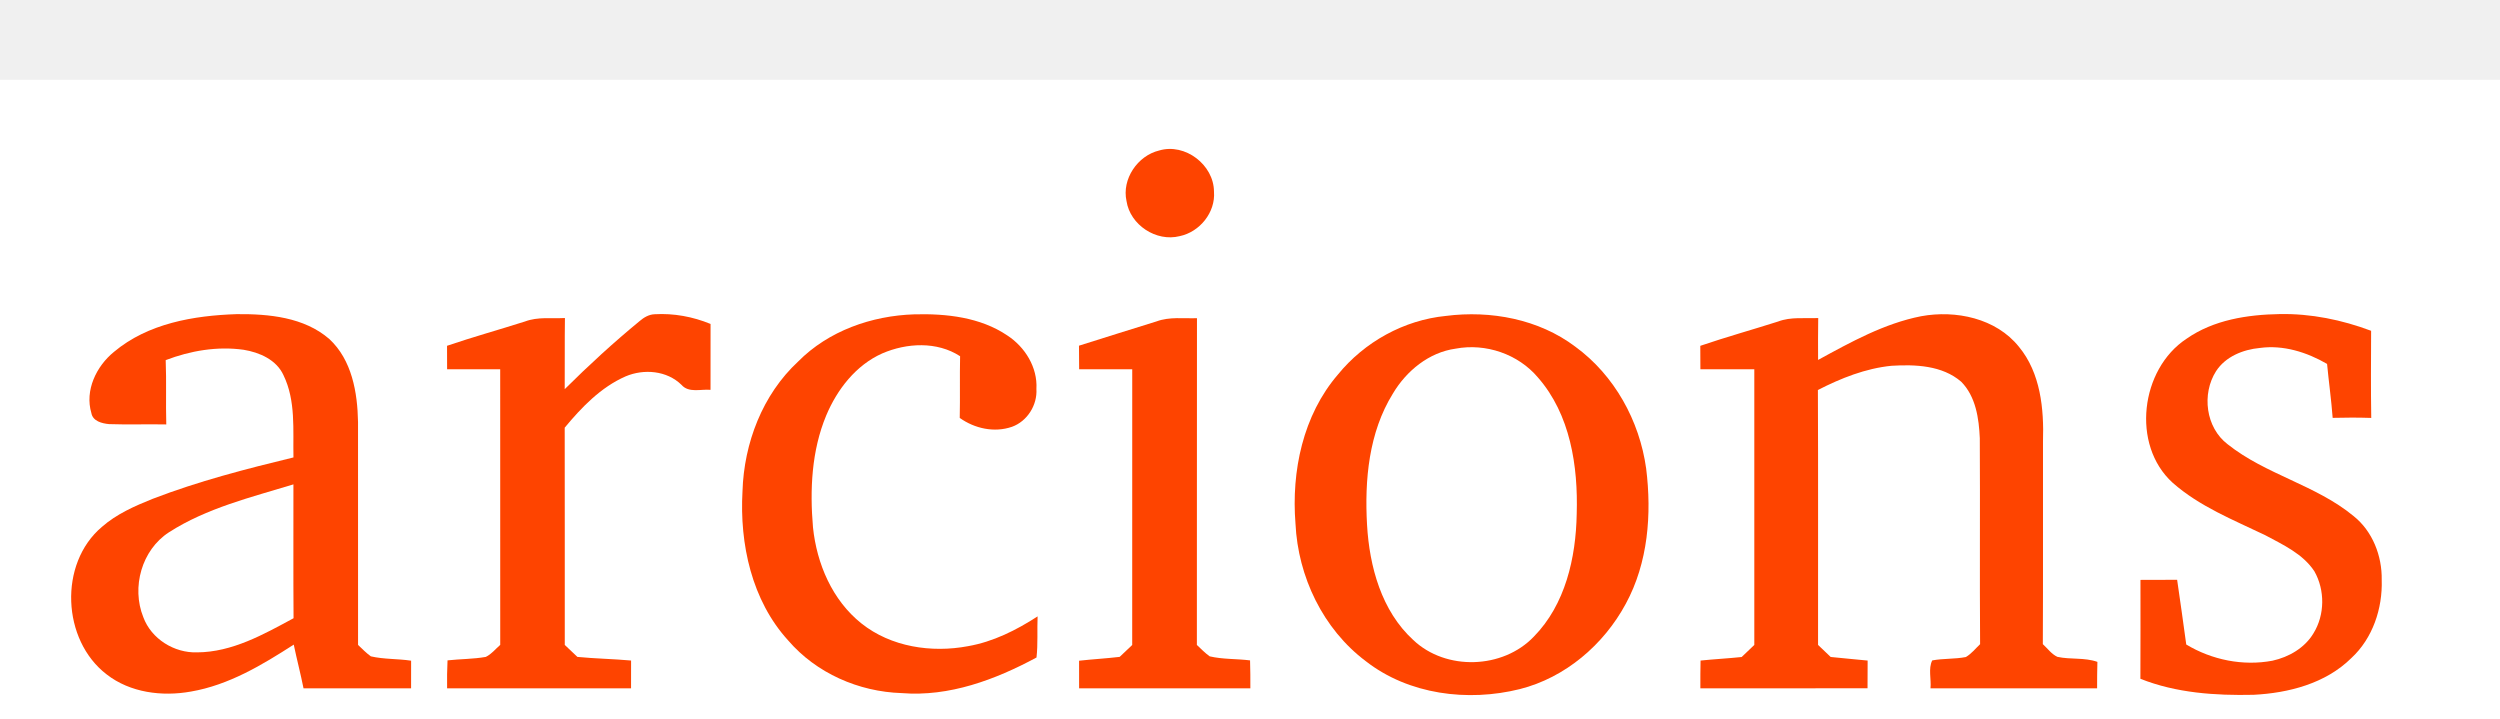
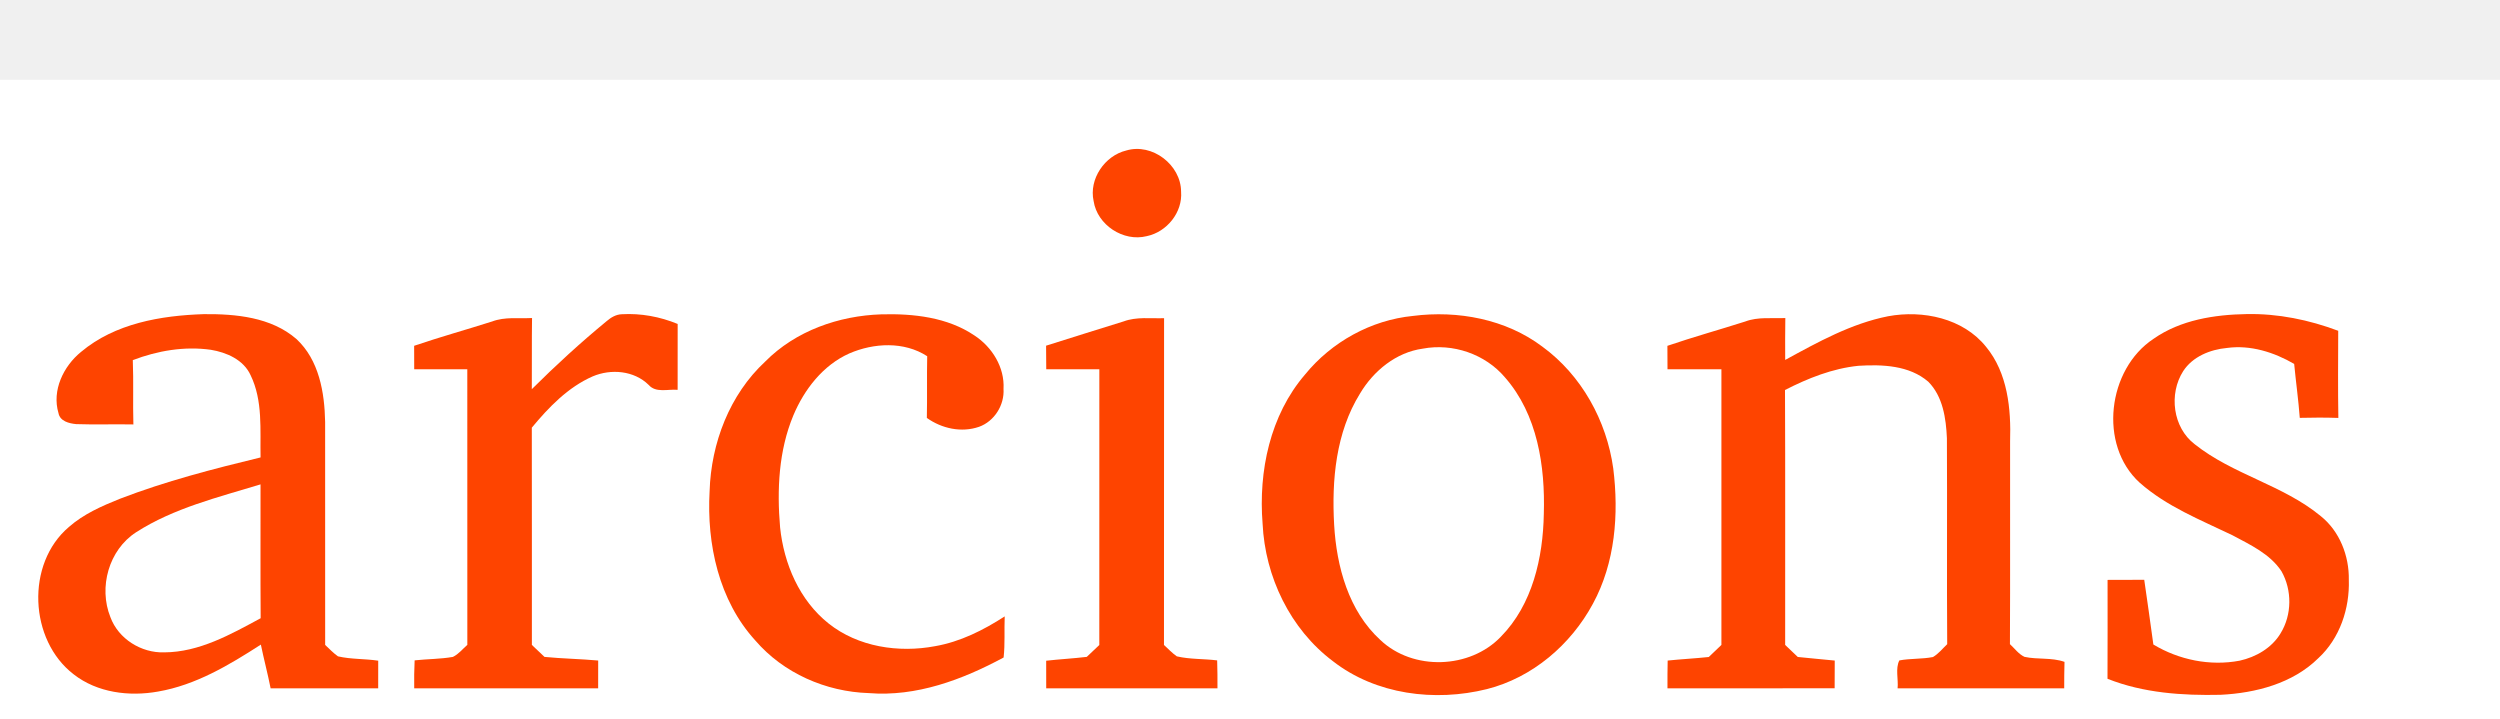
- <svg xmlns="http://www.w3.org/2000/svg" width="800pt" height="230pt" viewBox="30 0 760 170" version="1.1">
+ <svg xmlns="http://www.w3.org/2000/svg" width="800pt" height="230pt" viewBox="40 0 760 170" version="1.1">
  <path fill="#ffffff" d=" M 0.00 0.00 L 800.00 0.00 L 800.00 230.00 L 0.00 230.00 L 0.00 0.00 Z" />
  <path fill="#fe4400" d=" M 382.39 21.50 C 390.26 19.16 399.00 25.85 399.05 33.99 C 399.56 40.30 394.73 46.27 388.61 47.54 C 381.50 49.34 373.56 44.14 372.46 36.87 C 370.99 30.18 375.83 23.08 382.39 21.50 Z" />
  <path fill="#fe4400" d=" M 64.66 82.71 C 74.97 74.06 88.90 71.67 101.96 71.25 C 111.70 71.16 122.43 72.16 130.10 78.80 C 136.99 85.17 138.68 95.06 138.84 104.03 C 138.87 126.62 138.86 149.22 138.85 171.81 C 140.11 173.00 141.32 174.26 142.74 175.28 C 146.74 176.21 150.92 175.98 154.98 176.60 C 154.97 179.40 154.97 182.20 154.97 185.00 C 144.07 185.00 133.17 185.00 122.27 185.00 C 121.39 180.55 120.22 176.16 119.30 171.71 C 109.67 177.92 99.52 184.01 88.06 185.98 C 79.30 187.56 69.56 186.35 62.40 180.75 C 48.83 170.35 47.79 147.08 60.96 135.94 C 65.43 132.00 70.95 129.59 76.42 127.39 C 90.31 122.04 104.76 118.31 119.21 114.81 C 119.04 106.44 119.96 97.58 116.18 89.81 C 114.05 85.11 108.88 82.87 104.06 82.08 C 96.04 80.96 87.89 82.36 80.37 85.23 C 80.63 91.74 80.36 98.26 80.55 104.78 C 74.75 104.66 68.94 104.89 63.14 104.68 C 61.02 104.48 58.23 103.80 57.78 101.34 C 55.72 94.43 59.29 87.07 64.66 82.71 Z" />
  <path fill="#fe4400" d=" M 224.43 73.37 C 225.72 72.26 227.26 71.34 229.01 71.28 C 234.81 70.94 240.64 72.02 246.01 74.23 C 245.99 80.91 246.01 87.59 246.00 94.26 C 243.04 93.98 239.40 95.30 237.17 92.74 C 232.74 88.39 225.73 87.81 220.18 90.17 C 212.67 93.46 206.82 99.55 201.67 105.76 C 201.71 127.78 201.68 149.79 201.69 171.81 C 202.97 173.02 204.25 174.23 205.53 175.45 C 210.95 175.98 216.41 176.06 221.85 176.55 C 221.84 179.36 221.84 182.18 221.84 185.00 C 203.20 185.00 184.56 185.00 165.92 185.00 C 165.88 182.16 165.91 179.33 166.05 176.50 C 169.92 176.07 173.84 176.13 177.68 175.45 C 179.41 174.62 180.64 173.03 182.07 171.79 C 182.04 143.87 182.07 115.94 182.06 88.01 C 176.68 88.00 171.30 88.02 165.92 88.00 C 165.92 85.62 165.91 83.25 165.90 80.87 C 173.73 78.20 181.72 75.99 189.60 73.48 C 193.49 72.00 197.69 72.64 201.74 72.43 C 201.63 79.64 201.73 86.85 201.67 94.06 C 208.94 86.82 216.51 79.89 224.43 73.37 Z" />
  <path fill="#fe4400" d=" M 272.62 85.67 C 281.85 76.33 294.99 71.72 307.95 71.31 C 317.65 71.05 328.00 72.17 336.24 77.74 C 341.61 81.25 345.45 87.43 345.07 93.98 C 345.38 98.89 342.29 103.83 337.63 105.50 C 332.28 107.35 326.31 106.04 321.76 102.80 C 321.90 96.55 321.73 90.29 321.87 84.04 C 314.85 79.48 305.65 79.97 298.20 83.19 C 290.19 86.76 284.50 94.12 281.17 102.05 C 276.71 112.77 276.17 124.64 277.15 136.08 C 278.30 147.14 283.01 158.21 291.87 165.27 C 300.85 172.43 313.17 174.28 324.26 172.19 C 331.91 170.86 338.96 167.32 345.43 163.13 C 345.26 167.30 345.56 171.48 345.10 175.63 C 332.57 182.38 318.57 187.63 304.09 186.45 C 291.06 186.04 278.16 180.40 269.61 170.45 C 258.52 158.29 254.81 141.13 255.72 125.07 C 256.17 110.47 261.79 95.72 272.62 85.67 Z" />
  <path fill="#fe4400" d=" M 469.55 71.79 C 483.16 70.05 497.77 72.75 508.88 81.13 C 520.79 89.82 528.42 103.65 530.43 118.17 C 532.16 132.05 531.03 146.82 524.24 159.30 C 517.53 171.75 505.85 181.75 492.01 185.24 C 476.21 189.17 458.25 186.93 445.19 176.74 C 432.20 166.98 424.59 151.06 423.83 134.96 C 422.55 119.01 426.09 101.99 436.72 89.62 C 444.79 79.70 456.79 73.05 469.55 71.79 Z" />
  <path fill="#fe4400" d=" M 613.98 71.89 C 624.53 69.94 636.80 72.47 643.77 81.19 C 650.34 89.16 651.39 100.04 651.07 109.99 C 651.03 130.52 651.13 151.05 651.02 171.57 C 652.45 172.87 653.64 174.59 655.44 175.43 C 659.44 176.31 663.69 175.57 667.61 176.96 C 667.53 179.64 667.52 182.32 667.52 185.00 C 650.64 184.99 633.75 185.01 616.87 185.00 C 617.14 182.23 616.15 178.98 617.40 176.52 C 620.77 175.88 624.25 176.15 627.62 175.49 C 629.31 174.50 630.54 172.92 631.95 171.58 C 631.80 150.72 631.98 129.85 631.86 108.98 C 631.60 102.95 630.64 96.27 626.20 91.79 C 620.42 86.80 612.23 86.51 604.99 86.95 C 597.12 87.74 589.63 90.73 582.64 94.31 C 582.76 120.14 582.66 145.98 582.69 171.81 C 583.97 173.02 585.25 174.24 586.53 175.47 C 590.27 175.88 594.02 176.17 597.76 176.56 C 597.72 179.37 597.72 182.18 597.73 184.99 C 580.79 185.01 563.85 185.00 546.91 185.00 C 546.90 182.18 546.91 179.37 546.97 176.56 C 551.13 176.13 555.30 175.92 559.47 175.48 C 560.73 174.24 562.02 173.02 563.31 171.81 C 563.31 143.88 563.31 115.94 563.31 88.01 C 557.84 88.00 552.38 88.02 546.92 88.00 C 546.91 85.62 546.91 83.25 546.89 80.88 C 554.71 78.21 562.68 76.00 570.55 73.49 C 574.45 72.00 578.67 72.63 582.74 72.43 C 582.66 76.67 582.69 80.92 582.70 85.17 C 592.63 79.75 602.76 74.11 613.98 71.89 Z" />
  <path fill="#fe4400" d=" M 694.69 78.74 C 702.91 72.99 713.19 71.40 723.01 71.23 C 732.51 71.04 741.94 72.98 750.82 76.31 C 750.79 85.14 750.71 93.97 750.86 102.80 C 746.94 102.67 743.03 102.67 739.13 102.78 C 738.72 97.30 737.95 91.85 737.43 86.38 C 731.30 82.82 724.13 80.55 716.99 81.53 C 711.90 82.00 706.55 84.15 703.68 88.59 C 699.27 95.52 700.52 105.73 707.21 110.81 C 718.80 120.04 734.05 123.18 745.51 132.65 C 751.26 137.25 754.17 144.76 754.04 152.02 C 754.33 160.73 751.30 169.81 744.80 175.81 C 737.00 183.53 725.75 186.43 715.08 186.97 C 703.48 187.23 691.56 186.43 680.68 182.10 C 680.73 172.08 680.70 162.06 680.70 152.04 C 684.41 152.04 688.13 152.05 691.85 152.01 C 692.77 158.56 693.76 165.11 694.62 171.68 C 702.41 176.37 711.87 178.30 720.84 176.60 C 725.80 175.51 730.63 172.73 733.29 168.29 C 736.78 162.65 736.82 155.14 733.56 149.40 C 730.05 144.10 724.05 141.36 718.63 138.45 C 708.92 133.78 698.64 129.72 690.47 122.49 C 677.83 111.00 680.71 87.95 694.69 78.74 Z" />
  <path fill="#fe4400" d=" M 381.58 73.46 C 385.52 71.99 389.77 72.62 393.88 72.48 C 393.83 105.59 393.89 138.70 393.85 171.82 C 395.12 173.00 396.32 174.27 397.75 175.28 C 401.76 176.22 405.94 175.99 410.02 176.51 C 410.11 179.34 410.12 182.17 410.11 185.00 C 392.75 185.00 375.40 185.00 358.05 185.00 C 358.05 182.20 358.05 179.40 358.04 176.61 C 362.15 176.15 366.28 175.93 370.38 175.44 C 371.64 174.22 372.91 173.02 374.19 171.83 C 374.20 143.89 374.19 115.95 374.20 88.01 C 368.81 88.00 363.44 88.01 358.06 88.00 C 358.05 85.61 358.04 83.22 358.01 80.84 C 365.85 78.33 373.72 75.93 381.58 73.46 Z" />
  <path fill="#fff" d=" M 472.52 81.74 C 481.64 80.02 491.50 83.37 497.51 90.48 C 507.40 101.74 509.76 117.48 509.32 131.97 C 509.08 145.27 505.89 159.52 496.28 169.29 C 486.87 179.16 469.56 179.72 459.64 170.32 C 449.96 161.47 446.31 147.98 445.58 135.28 C 444.81 121.68 446.10 107.22 453.45 95.38 C 457.55 88.49 464.40 82.86 472.52 81.74 Z" />
  <path fill="#fff" d=" M 81.37 137.56 C 92.84 130.19 106.30 126.94 119.20 123.00 C 119.22 136.56 119.14 150.13 119.24 163.69 C 110.15 168.61 100.55 174.02 89.94 174.07 C 82.96 174.30 75.99 169.98 73.56 163.36 C 69.92 154.29 73.06 142.93 81.37 137.56 Z" />
</svg>
